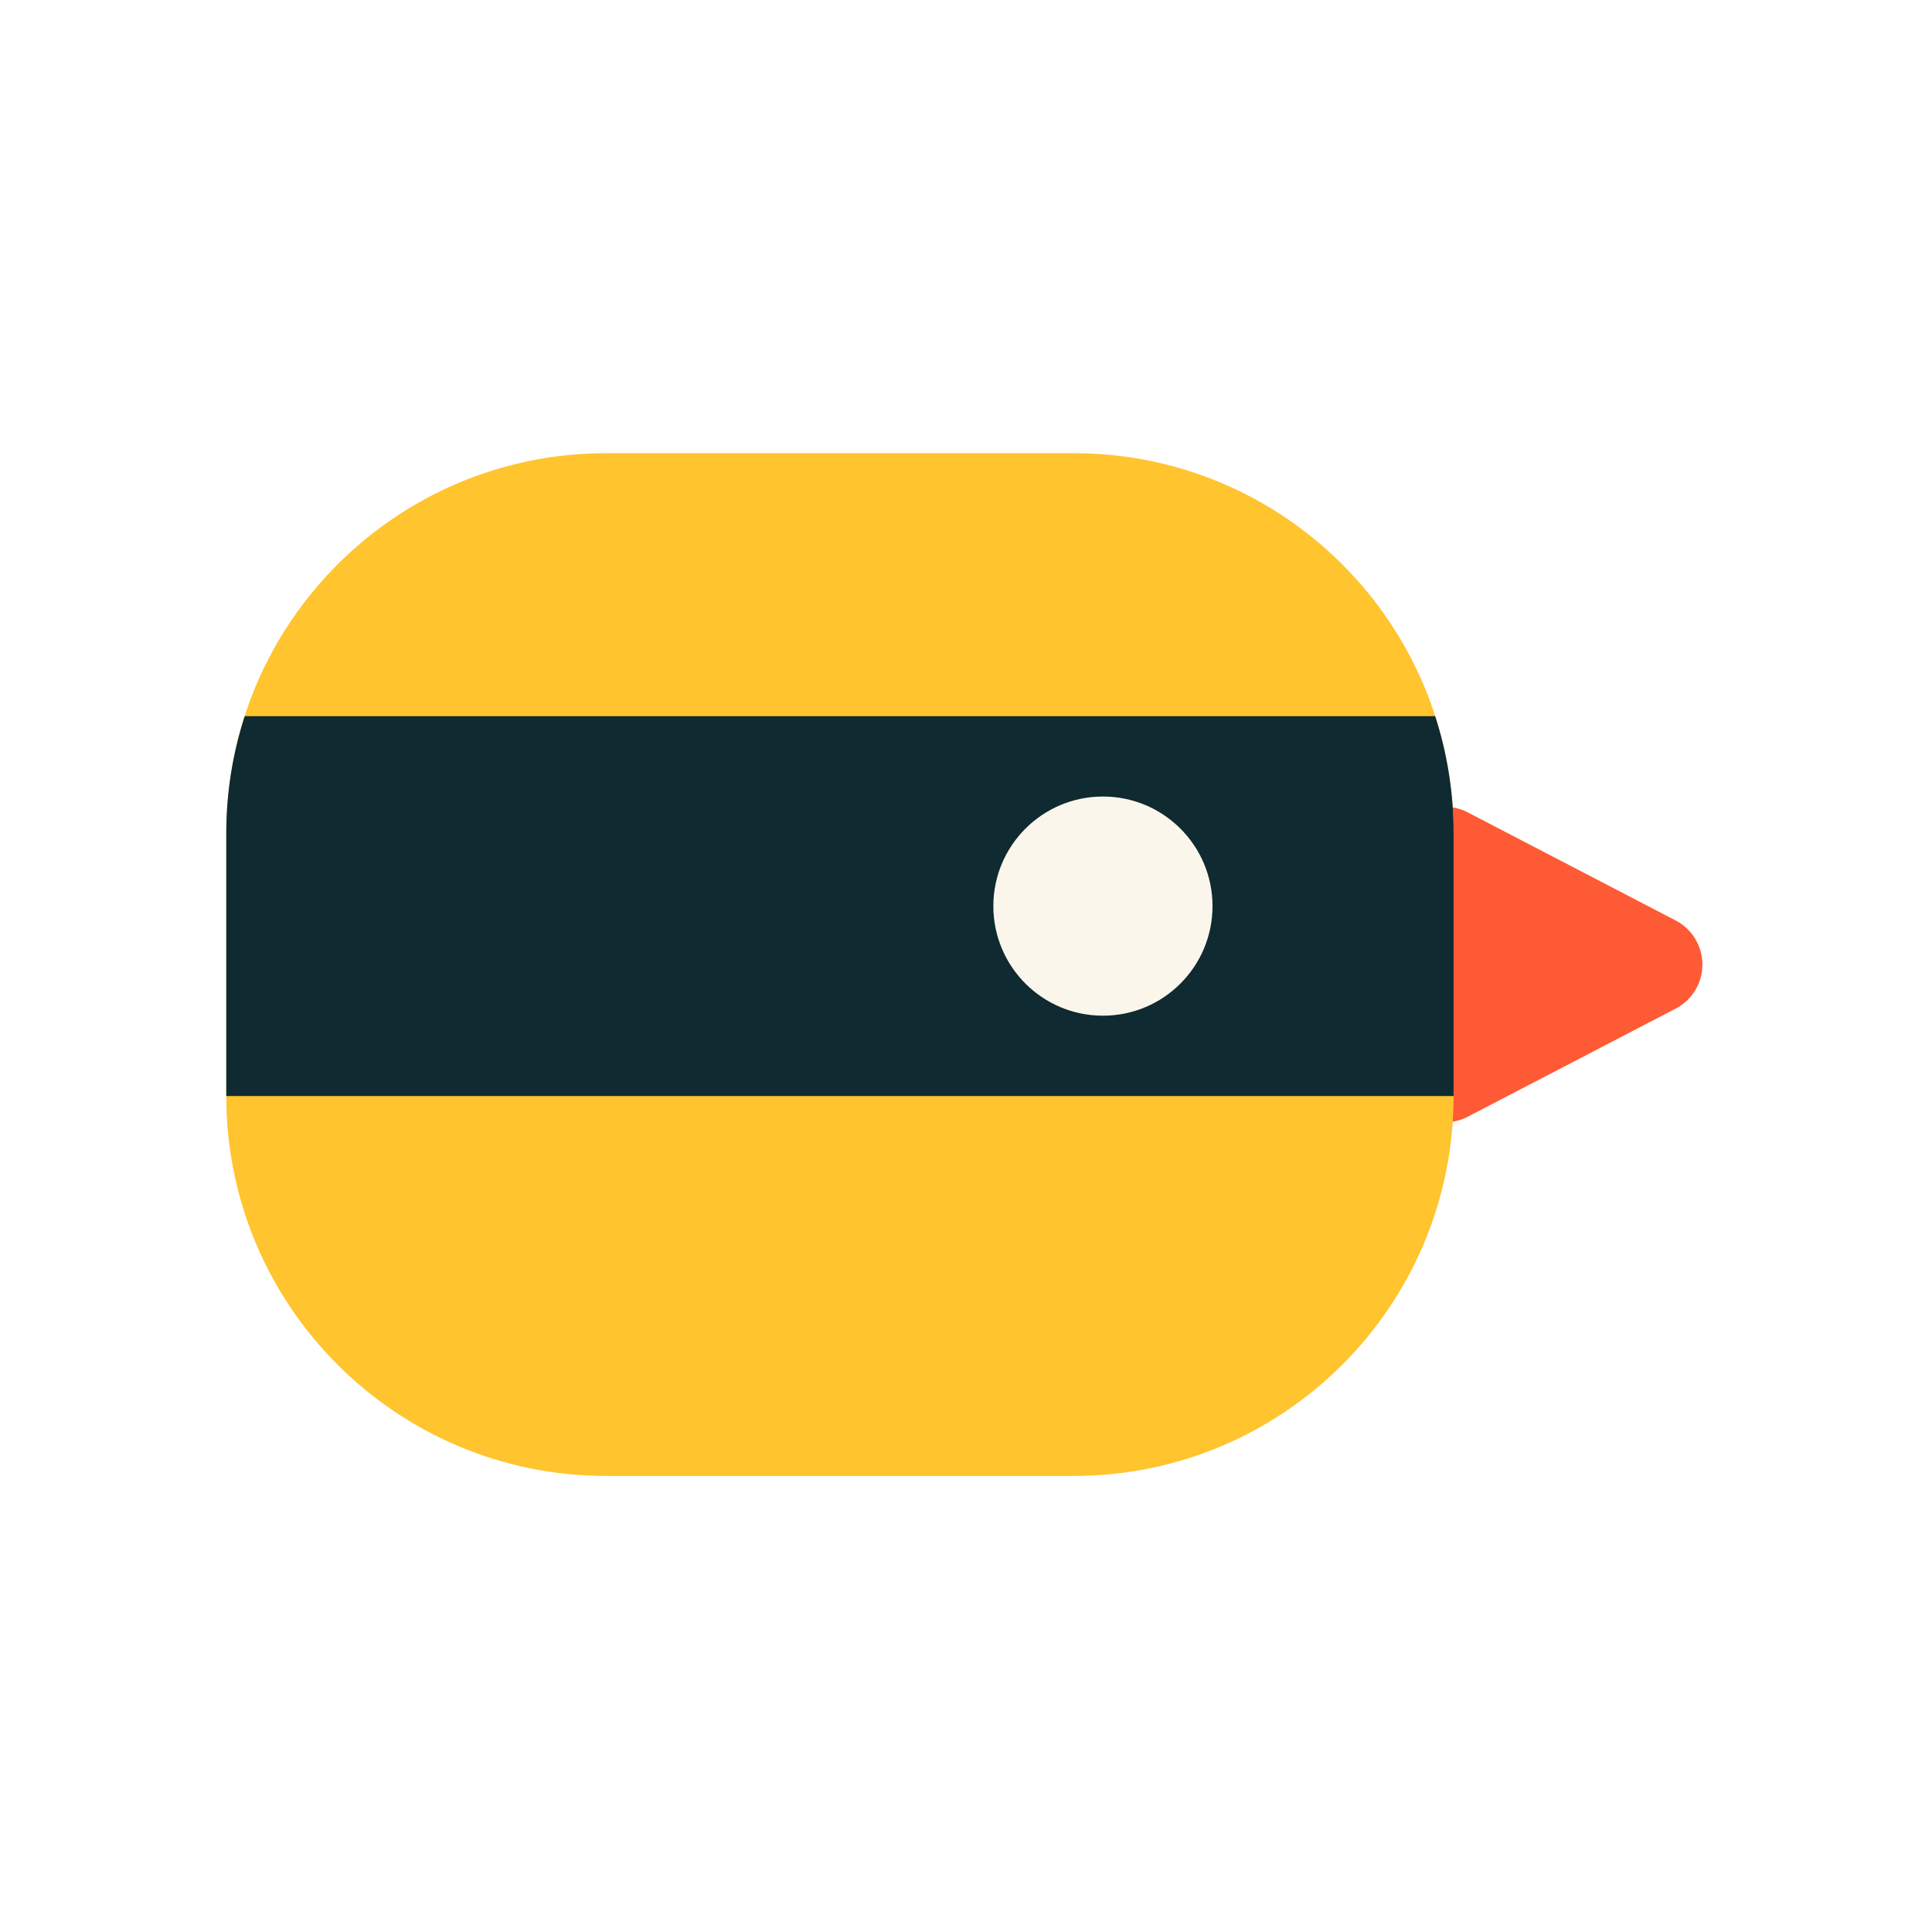
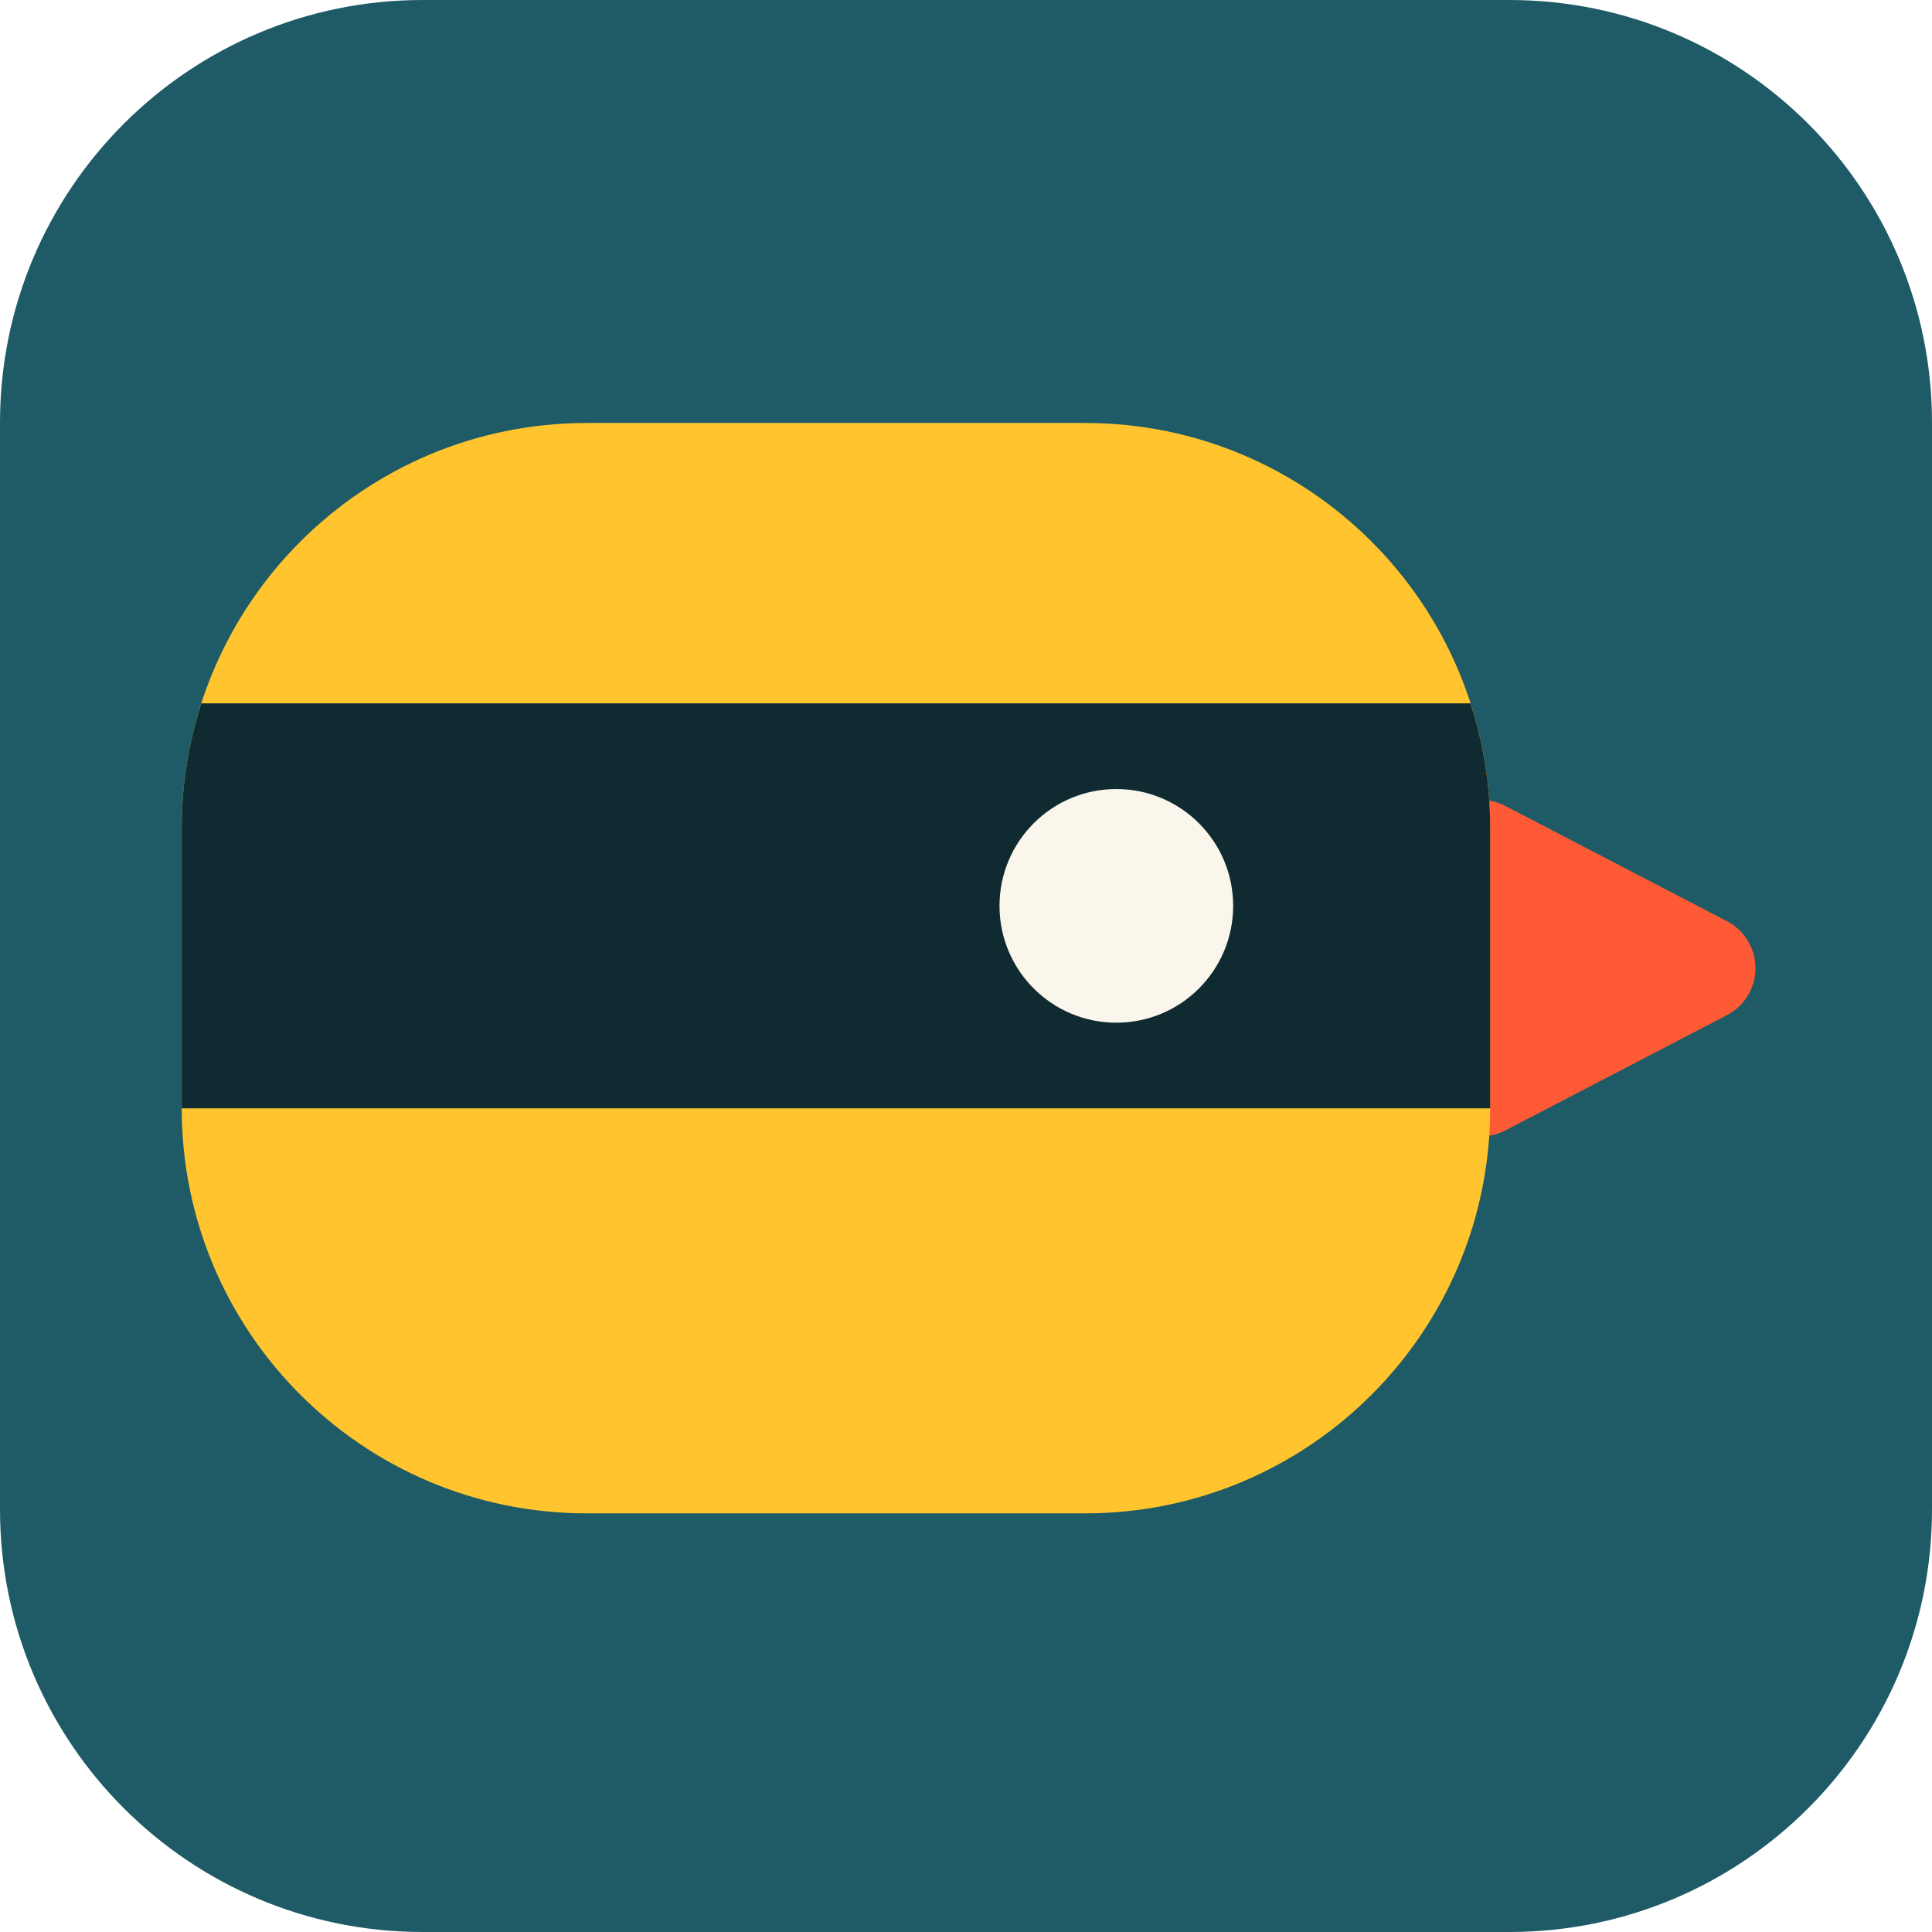
<svg xmlns="http://www.w3.org/2000/svg" viewBox="0 0 16 16" width="16" height="16" role="img" aria-label="Telinha Segura">
-   <g transform="translate(0.18 1.333) scale(0.121)">
+   <rect width="16" height="16" rx="3.5" fill="#1E5B66" />
+   <g transform="translate(-0.301 0.923) scale(0.129)">
    <polygon fill="#FF5A36" stroke="#FF5A36" stroke-width="6.8" stroke-linejoin="round" points="97.4 47.6 111.63 55 97.4 62.4" />
    <path fill="#FFC42E" d="M40 20H72A26 26 0 0 1 98 46V64A26 26 0 0 1 72 90H40A26 26 0 0 1 14 64V46A26 26 0 0 1 40 20Z" />
    <path fill="#0F2A30" d="M15.261 38H96.739A26 26 0 0 1 98 46V64H14V46A26 26 0 0 1 15.261 38Z" />
    <circle fill="#FBF6EC" cx="74" cy="51" r="7.5" />
  </g>
</svg>
